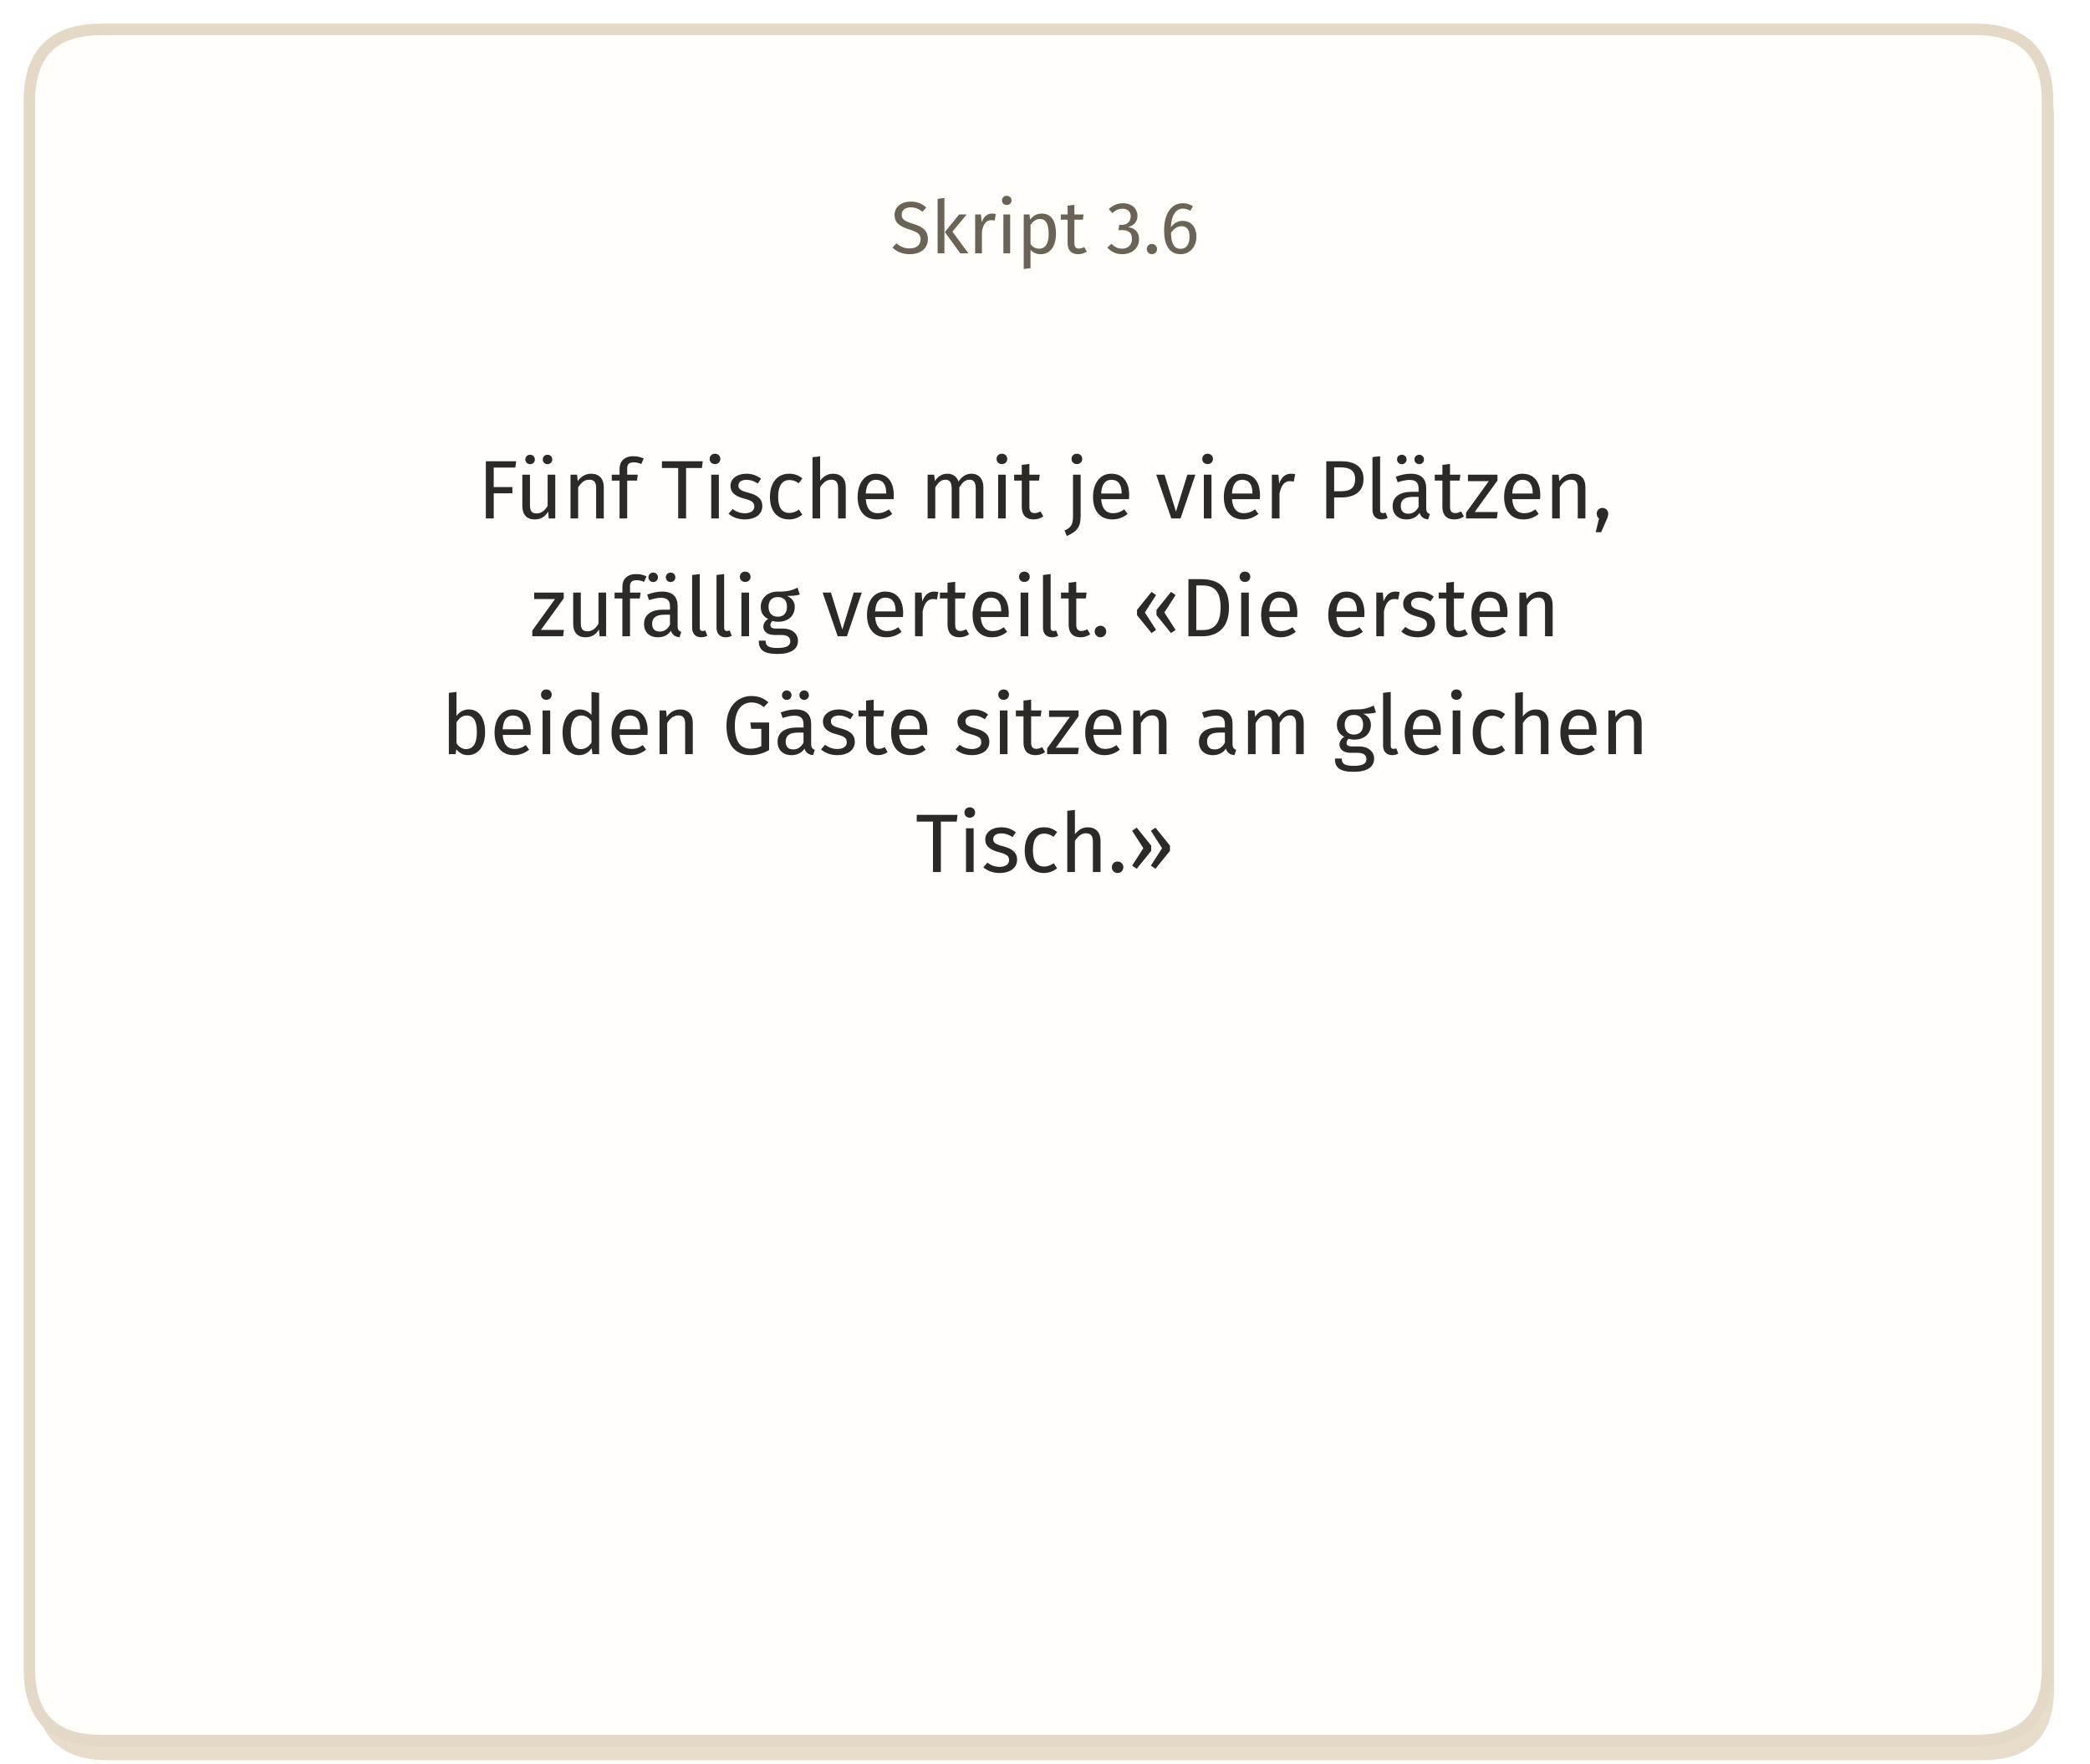
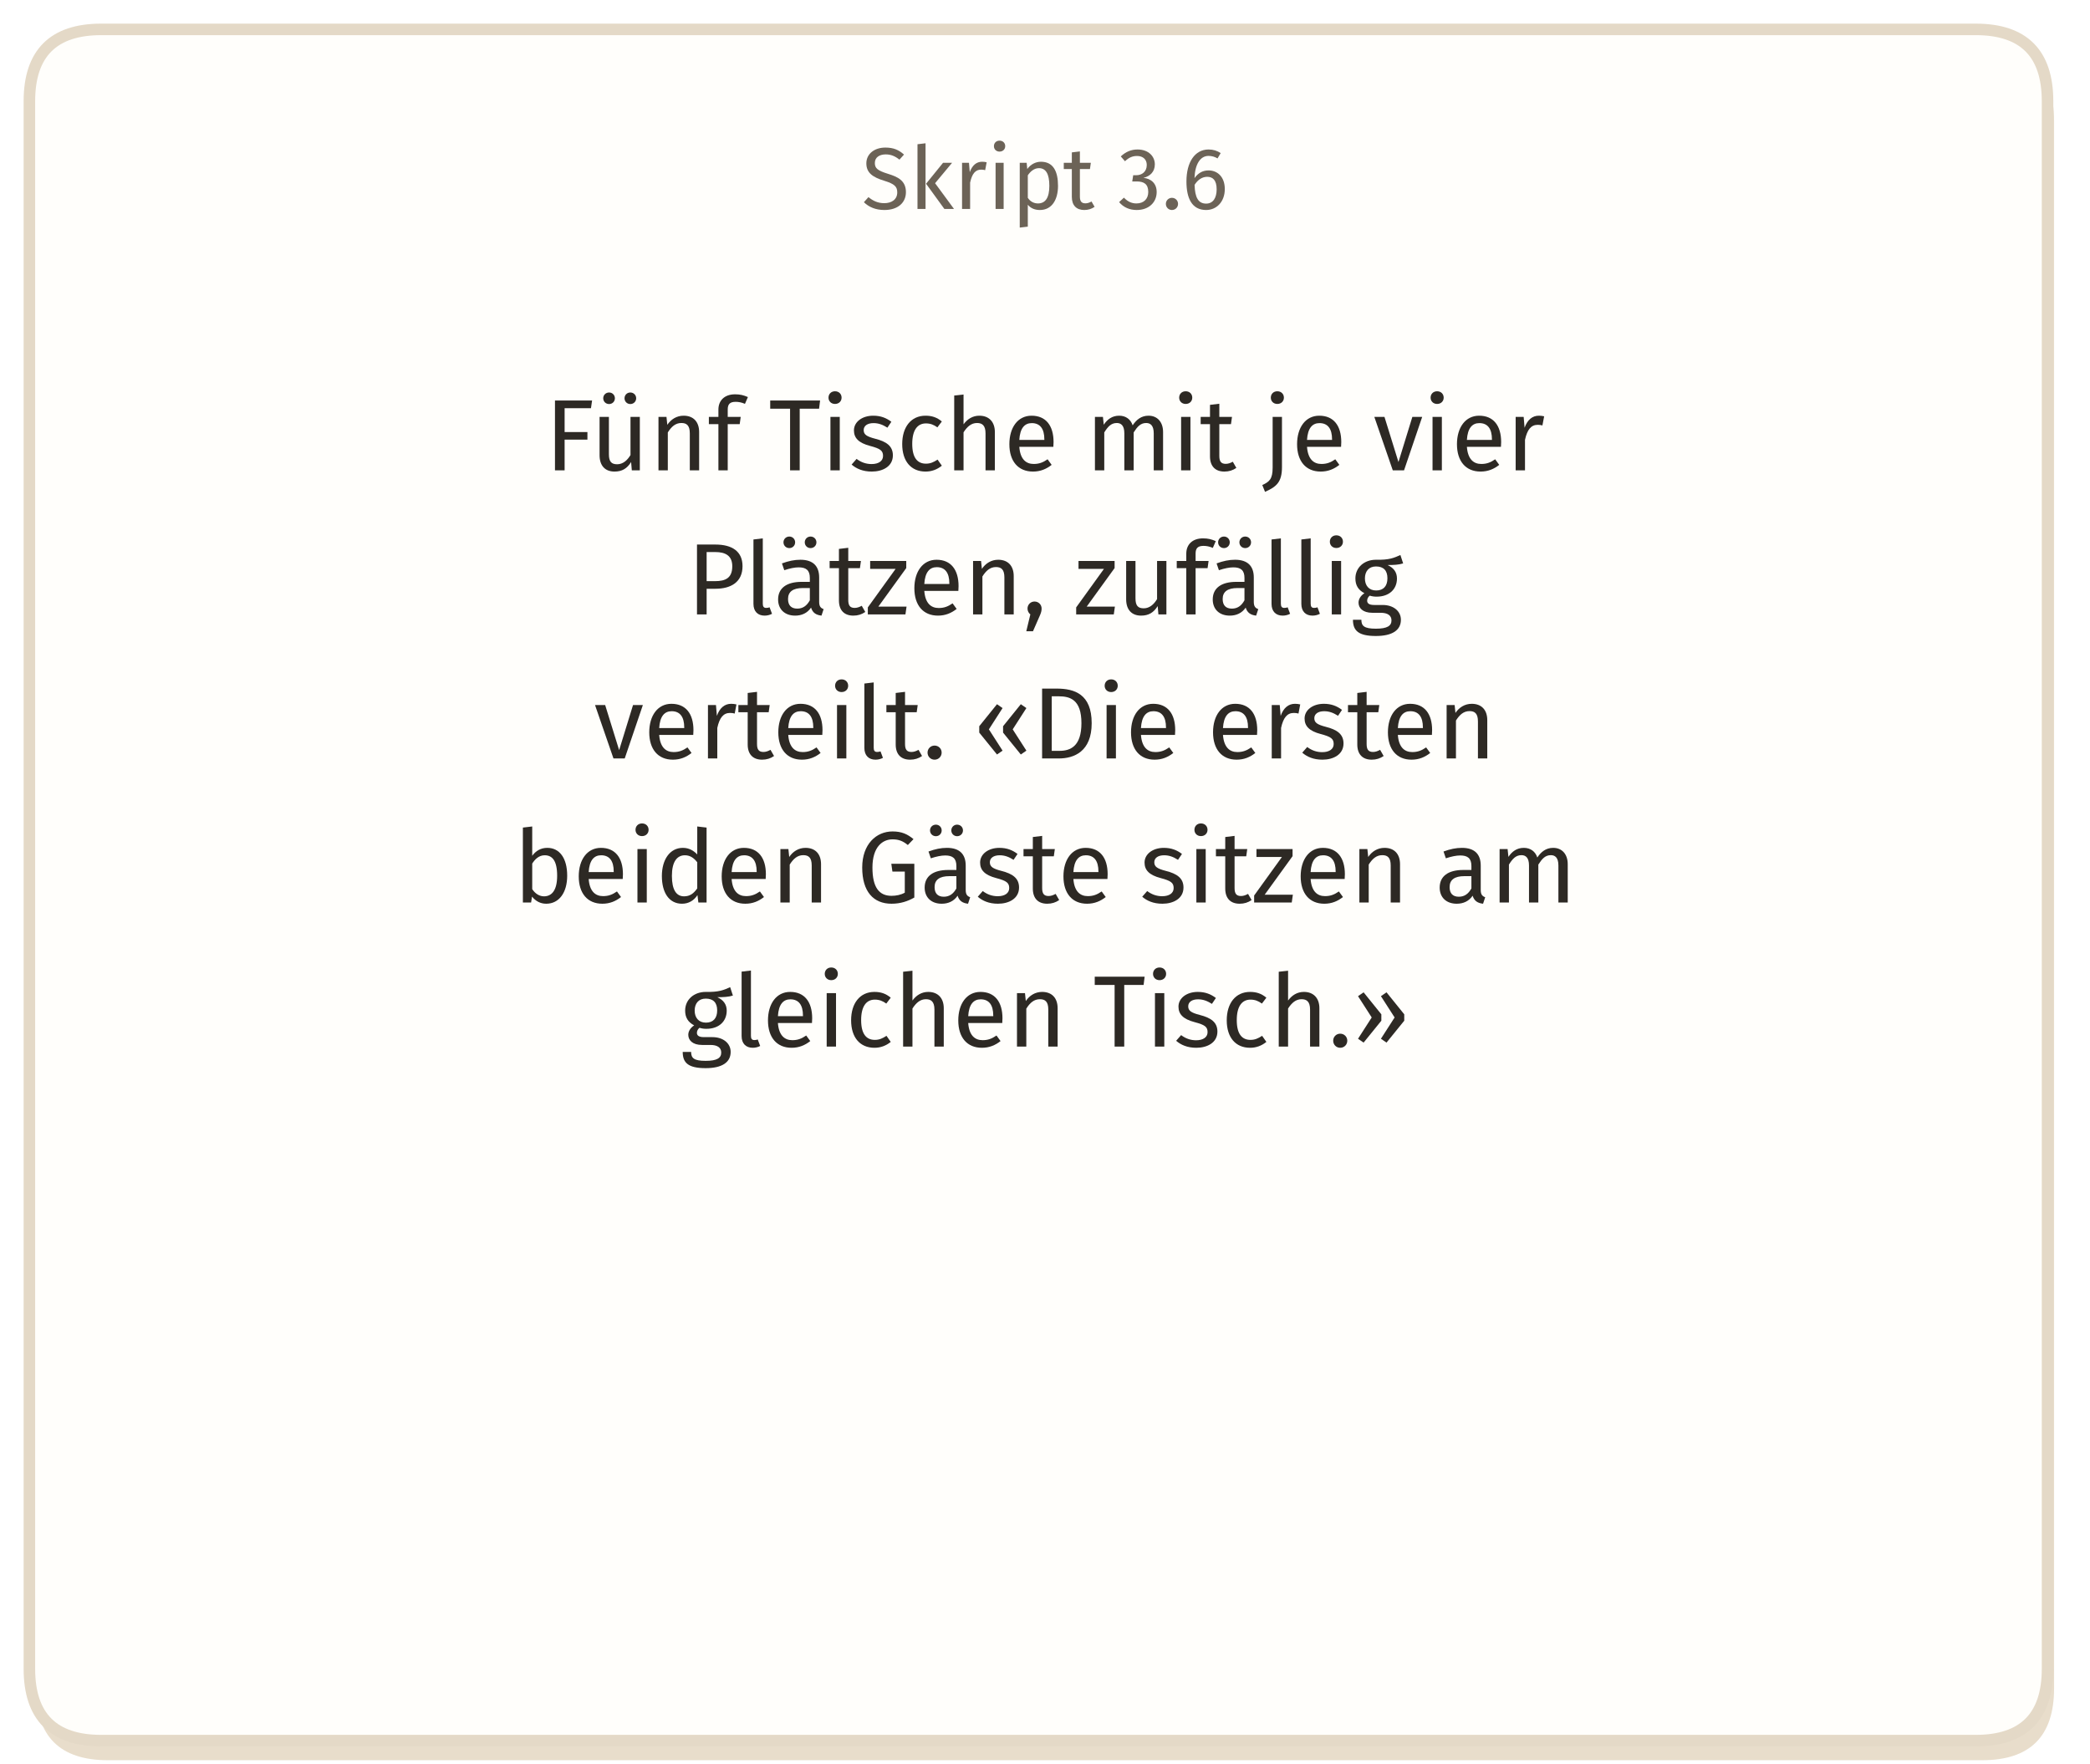
<svg xmlns="http://www.w3.org/2000/svg" xmlns:xlink="http://www.w3.org/1999/xlink" width="181.417pt" height="153.071pt" viewBox="0 0 181.417 153.071" version="1.1">
  <defs>
    <style type="text/css">*{stroke-linejoin: round; stroke-linecap: butt}</style>
  </defs>
  <g id="figure_1">
    <g id="patch_1">
      <path d="M 0 153.071  L 181.417 153.071  L 181.417 0  L 0 0  L 0 153.071  z " style="fill: none" />
    </g>
    <g id="axes_1">
      <g id="patch_2">
        <path d="M 9.354 152.787  L 172.063 152.787  Q 178.299 152.787 178.299 146.551  L 178.299 10.488  Q 178.299 4.252 172.063 4.252  L 9.354 4.252  Q 3.118 4.252 3.118 10.488  L 3.118 146.551  Q 3.118 152.787 9.354 152.787  z " clip-path="url(#p677f99e3bf)" style="fill: #e8ddcb" />
      </g>
      <g id="patch_3">
        <path d="M 8.787 151.087  L 171.496 151.087  Q 177.732 151.087 177.732 144.85  L 177.732 8.787  Q 177.732 2.551 171.496 2.551  L 8.787 2.551  Q 2.551 2.551 2.551 8.787  L 2.551 144.85  Q 2.551 151.087 8.787 151.087  z " clip-path="url(#p677f99e3bf)" style="fill: #fffefb; stroke: #e4d9c7; stroke-linejoin: miter" />
      </g>
      <g id="text_1">
-         <g style="fill: #6c6357" transform="translate(77.31066 21.98652) scale(0.064 -0.064)">
+         <g style="fill: #6c6357" transform="translate(74.79854 18.13655) scale(0.076 -0.076)">
          <defs>
            <path id="FiraSans-Regular-f3" d="M 1728 4486  C 915 4486 339 4013 339 3334  C 339 2650 787 2323 1645 2061  C 2394 1830 2598 1638 2598 1210  C 2598 678 2170 422 1651 422  C 1171 422 826 595 493 864  L 160 493  C 525 134 1024 -77 1658 -77  C 2650 -77 3232 461 3232 1229  C 3232 2074 2630 2349 1926 2566  C 1133 2810 960 2989 960 3360  C 960 3782 1312 3987 1754 3987  C 2118 3987 2426 3872 2758 3603  L 3091 3974  C 2720 4307 2336 4486 1728 4486  z " transform="scale(0.015625)" />
            <path id="FiraSans-Regular-215" d="M 1178 4800  L 589 4730  L 589 0  L 1178 0  L 1178 4800  z M 3117 3373  L 2458 3373  L 1216 1843  L 2554 0  L 3258 0  L 1875 1882  L 3117 3373  z " transform="scale(0.015625)" />
            <path id="FiraSans-Regular-27c" d="M 2054 3450  C 1645 3450 1331 3194 1152 2688  L 1094 3373  L 589 3373  L 589 0  L 1178 0  L 1178 1926  C 1318 2573 1562 2874 1984 2874  C 2106 2874 2176 2861 2278 2835  L 2387 3411  C 2285 3437 2163 3450 2054 3450  z " transform="scale(0.015625)" />
            <path id="FiraSans-Regular-1f6" d="M 877 4992  C 634 4992 467 4819 467 4589  C 467 4365 634 4192 877 4192  C 1126 4192 1293 4365 1293 4589  C 1293 4819 1126 4992 877 4992  z M 1178 3373  L 589 3373  L 589 0  L 1178 0  L 1178 3373  z " transform="scale(0.015625)" />
            <path id="FiraSans-Regular-271" d="M 2138 3450  C 1754 3450 1389 3264 1139 2918  L 1094 3373  L 589 3373  L 589 -1363  L 1178 -1293  L 1178 307  C 1395 45 1696 -77 2061 -77  C 2931 -77 3386 666 3386 1690  C 3386 2752 3034 3450 2138 3450  z M 1920 403  C 1613 403 1350 550 1178 813  L 1178 2458  C 1357 2726 1632 2982 1990 2982  C 2496 2982 2752 2566 2752 1690  C 2752 806 2458 403 1920 403  z " transform="scale(0.015625)" />
            <path id="FiraSans-Regular-29a" d="M 2086 544  C 1920 454 1786 410 1638 410  C 1344 410 1235 570 1235 909  L 1235 2918  L 1971 2918  L 2035 3373  L 1235 3373  L 1235 4205  L 646 4134  L 646 3373  L 58 3373  L 58 2918  L 646 2918  L 646 883  C 646 256 986 -77 1555 -77  C 1843 -77 2086 0 2310 154  L 2086 544  z " transform="scale(0.015625)" />
            <path id="FiraSans-Regular-925" transform="scale(0.015625)" />
            <path id="FiraSans-Regular-881" d="M 1440 4346  C 979 4346 582 4179 218 3840  L 525 3488  C 813 3757 1069 3872 1408 3872  C 1837 3872 2118 3622 2118 3219  C 2118 2720 1766 2464 1344 2464  L 1126 2464  L 1056 2010  L 1376 2010  C 1894 2010 2227 1830 2227 1242  C 2227 736 1901 403 1363 403  C 1018 403 730 531 448 826  L 96 499  C 422 109 870 -77 1382 -77  C 2272 -77 2842 486 2842 1235  C 2842 1882 2413 2221 1875 2272  C 2355 2387 2707 2714 2707 3258  C 2707 3834 2259 4346 1440 4346  z " transform="scale(0.015625)" />
            <path id="FiraSans-Regular-8d6" d="M 762 813  C 512 813 320 614 320 371  C 320 122 512 -77 762 -77  C 1018 -77 1210 122 1210 371  C 1210 614 1018 813 762 813  z " transform="scale(0.015625)" />
            <path id="FiraSans-Regular-88d" d="M 1971 2816  C 1568 2816 1222 2650 941 2253  C 973 3232 1344 3878 1965 3878  C 2202 3878 2426 3814 2624 3693  L 2854 4083  C 2605 4250 2317 4346 1971 4346  C 960 4346 352 3411 352 2010  C 352 781 749 -77 1792 -77  C 2547 -77 3155 518 3155 1453  C 3155 2368 2598 2816 1971 2816  z M 1792 390  C 1222 390 973 826 947 1760  C 1165 2112 1485 2349 1869 2349  C 2272 2349 2560 2112 2560 1434  C 2560 806 2298 390 1792 390  z " transform="scale(0.015625)" />
          </defs>
          <use xlink:href="#FiraSans-Regular-f3" />
          <use xlink:href="#FiraSans-Regular-215" transform="translate(54.5 0)" />
          <use xlink:href="#FiraSans-Regular-27c" transform="translate(105.4062 0)" />
          <use xlink:href="#FiraSans-Regular-1f6" transform="translate(143.7031 0)" />
          <use xlink:href="#FiraSans-Regular-271" transform="translate(171.2969 0)" />
          <use xlink:href="#FiraSans-Regular-29a" transform="translate(229.8906 0)" />
          <use xlink:href="#FiraSans-Regular-925" transform="translate(265.9844 0)" />
          <use xlink:href="#FiraSans-Regular-881" transform="translate(292.4844 0)" />
          <use xlink:href="#FiraSans-Regular-8d6" transform="translate(342.3906 0)" />
          <use xlink:href="#FiraSans-Regular-88d" transform="translate(365.3906 0)" />
        </g>
      </g>
      <g id="text_2">
-         <g style="fill: #2d2924" transform="translate(41.45279 44.99972) scale(0.072 -0.072)">
+         <g style="fill: #2d2924" transform="translate(47.29372 40.82643) scale(0.088 -0.088)">
          <defs>
            <path id="FiraSans-Regular-62" d="M 640 0  L 1248 0  L 1248 1939  L 2688 1939  L 2688 2419  L 1248 2419  L 1248 3923  L 2912 3923  L 2982 4410  L 640 4410  L 640 0  z " transform="scale(0.015625)" />
            <path id="FiraSans-Regular-2b7" d="M 1152 4915  C 941 4915 781 4755 781 4550  C 781 4346 941 4186 1152 4186  C 1357 4186 1517 4346 1517 4550  C 1517 4755 1357 4915 1152 4915  z M 2490 4915  C 2285 4915 2125 4755 2125 4550  C 2125 4346 2285 4186 2490 4186  C 2701 4186 2861 4346 2861 4550  C 2861 4755 2701 4915 2490 4915  z M 3091 3373  L 2502 3373  L 2502 966  C 2298 627 2022 384 1658 384  C 1293 384 1139 557 1139 1018  L 1139 3373  L 550 3373  L 550 954  C 550 294 902 -77 1491 -77  C 1971 -77 2285 115 2541 525  L 2586 0  L 3091 0  L 3091 3373  z " transform="scale(0.015625)" />
            <path id="FiraSans-Regular-233" d="M 2176 3450  C 1734 3450 1376 3219 1146 2874  L 1094 3373  L 589 3373  L 589 0  L 1178 0  L 1178 2394  C 1402 2752 1658 2989 2035 2989  C 2362 2989 2566 2842 2566 2336  L 2566 0  L 3155 0  L 3155 2419  C 3155 3059 2797 3450 2176 3450  z " transform="scale(0.015625)" />
            <path id="FiraSans-Regular-1d1" d="M 1754 4326  C 1926 4326 2125 4294 2342 4198  L 2528 4627  C 2259 4742 2042 4800 1722 4800  C 1037 4800 666 4397 666 3834  L 666 3373  L 64 3373  L 64 2918  L 666 2918  L 666 0  L 1254 0  L 1254 2918  L 2010 2918  L 2074 3373  L 1254 3373  L 1254 3840  C 1254 4166 1382 4326 1754 4326  z " transform="scale(0.015625)" />
            <path id="FiraSans-Regular-ff" d="M 3245 4410  L 96 4410  L 96 3891  L 1350 3891  L 1350 0  L 1958 0  L 1958 3891  L 3181 3891  L 3245 4410  z " transform="scale(0.015625)" />
            <path id="FiraSans-Regular-28c" d="M 1523 3450  C 826 3450 307 3059 307 2522  C 307 2048 595 1734 1325 1542  C 1978 1370 2144 1242 2144 909  C 2144 589 1862 397 1421 397  C 1056 397 742 518 474 723  L 160 365  C 454 109 864 -77 1434 -77  C 2118 -77 2765 243 2765 947  C 2765 1536 2355 1818 1645 1997  C 1101 2138 922 2266 922 2541  C 922 2810 1158 2982 1542 2982  C 1856 2982 2118 2886 2419 2694  L 2669 3066  C 2349 3309 1997 3450 1523 3450  z " transform="scale(0.015625)" />
            <path id="FiraSans-Regular-189" d="M 1837 3450  C 922 3450 365 2733 365 1658  C 365 570 928 -77 1837 -77  C 2227 -77 2566 51 2867 294  L 2598 678  C 2342 512 2144 422 1862 422  C 1331 422 998 787 998 1670  C 998 2547 1331 2963 1862 2963  C 2144 2963 2355 2880 2586 2714  L 2867 3085  C 2554 3347 2234 3450 1837 3450  z " transform="scale(0.015625)" />
            <path id="FiraSans-Regular-1eb" d="M 2176 3450  C 1754 3450 1421 3238 1178 2906  L 1178 4787  L 589 4723  L 589 0  L 1178 0  L 1178 2400  C 1402 2752 1664 2989 2029 2989  C 2349 2989 2566 2842 2566 2336  L 2566 0  L 3155 0  L 3155 2419  C 3155 3053 2790 3450 2176 3450  z " transform="scale(0.015625)" />
            <path id="FiraSans-Regular-1a8" d="M 3155 1786  C 3155 2816 2675 3450 1766 3450  C 896 3450 365 2701 365 1651  C 365 582 915 -77 1856 -77  C 2323 -77 2701 83 3034 346  L 2778 698  C 2483 493 2234 403 1901 403  C 1414 403 1050 704 992 1485  L 3142 1485  C 3149 1562 3155 1670 3155 1786  z M 2573 1920  L 992 1920  C 1037 2669 1331 2982 1779 2982  C 2310 2982 2573 2618 2573 1958  L 2573 1920  z " transform="scale(0.015625)" />
            <path id="FiraSans-Regular-22d" d="M 3974 3450  C 3520 3450 3213 3206 2970 2842  C 2842 3226 2534 3450 2118 3450  C 1677 3450 1370 3219 1146 2880  L 1094 3373  L 589 3373  L 589 0  L 1178 0  L 1178 2394  C 1402 2752 1606 2989 1971 2989  C 2227 2989 2445 2842 2445 2336  L 2445 0  L 3034 0  L 3034 2394  C 3264 2752 3462 2989 3827 2989  C 4083 2989 4301 2842 4301 2336  L 4301 0  L 4890 0  L 4890 2419  C 4890 3053 4525 3450 3974 3450  z " transform="scale(0.015625)" />
            <path id="FiraSans-Regular-20d" d="M 890 4992  C 646 4992 480 4819 480 4589  C 480 4365 646 4192 890 4192  C 1139 4192 1306 4365 1306 4589  C 1306 4819 1139 4992 890 4992  z M 1184 3373  L 595 3373  L 595 166  C 595 -557 384 -723 -58 -928  L 115 -1357  C 832 -1037 1184 -749 1184 205  L 1184 3373  z " transform="scale(0.015625)" />
            <path id="FiraSans-Regular-2d9" d="M 3085 3373  L 2464 3373  L 1587 525  L 704 3373  L 64 3373  L 1229 0  L 1939 0  L 3085 3373  z " transform="scale(0.015625)" />
-             <path id="FiraSans-Regular-e2" d="M 1798 4410  L 640 4410  L 640 0  L 1248 0  L 1248 1619  L 1805 1619  C 2778 1619 3514 2035 3514 3046  C 3514 3974 2861 4410 1798 4410  z M 1779 2099  L 1248 2099  L 1248 3936  L 1792 3936  C 2445 3936 2867 3699 2867 3040  C 2867 2291 2432 2099 1779 2099  z " transform="scale(0.015625)" />
-             <path id="FiraSans-Regular-21b" d="M 1254 -77  C 1427 -77 1594 -32 1722 38  L 1568 448  C 1504 422 1434 410 1350 410  C 1197 410 1139 499 1139 678  L 1139 4800  L 550 4730  L 550 666  C 550 186 826 -77 1254 -77  z " transform="scale(0.015625)" />
-             <path id="FiraSans-Regular-16a" d="M 966 4186  C 1171 4186 1331 4346 1331 4550  C 1331 4755 1171 4915 966 4915  C 755 4915 595 4755 595 4550  C 595 4346 755 4186 966 4186  z M 2304 4186  C 2515 4186 2675 4346 2675 4550  C 2675 4755 2515 4915 2304 4915  C 2099 4915 1939 4755 1939 4550  C 1939 4346 2099 4186 2304 4186  z M 2848 787  L 2848 2330  C 2848 3034 2477 3450 1664 3450  C 1286 3450 915 3373 499 3219  L 646 2790  C 992 2906 1306 2970 1555 2970  C 2022 2970 2259 2790 2259 2304  L 2259 2054  L 1741 2054  C 800 2054 256 1664 256 941  C 256 339 659 -77 1331 -77  C 1741 -77 2099 77 2336 429  C 2438 96 2656 -38 2995 -77  L 3130 333  C 2957 397 2848 493 2848 787  z M 1466 365  C 1082 365 883 576 883 973  C 883 1434 1197 1664 1818 1664  L 2259 1664  L 2259 890  C 2067 538 1811 365 1466 365  z " transform="scale(0.015625)" />
-             <path id="FiraSans-Regular-2f2" d="M 2586 3373  L 307 3373  L 307 2874  L 1914 2874  L 160 442  L 160 0  L 2534 0  L 2605 493  L 826 493  L 2586 2925  L 2586 3373  z " transform="scale(0.015625)" />
-             <path id="FiraSans-Regular-8d7" d="M 762 813  C 512 813 320 614 320 371  C 320 218 390 83 499 0  L 243 -1062  L 666 -1062  L 1094 -83  C 1178 102 1210 230 1210 371  C 1210 614 1018 813 762 813  z " transform="scale(0.015625)" />
          </defs>
          <use xlink:href="#FiraSans-Regular-62" />
          <use xlink:href="#FiraSans-Regular-2b7" transform="translate(45.39062 0)" />
          <use xlink:href="#FiraSans-Regular-233" transform="translate(102.8906 0)" />
          <use xlink:href="#FiraSans-Regular-1d1" transform="translate(160.7969 0)" />
          <use xlink:href="#FiraSans-Regular-925" transform="translate(194.2969 0)" />
          <use xlink:href="#FiraSans-Regular-ff" transform="translate(220.7969 0)" />
          <use xlink:href="#FiraSans-Regular-1f6" transform="translate(272.5 0)" />
          <use xlink:href="#FiraSans-Regular-28c" transform="translate(300.0938 0)" />
          <use xlink:href="#FiraSans-Regular-189" transform="translate(346.7969 0)" />
          <use xlink:href="#FiraSans-Regular-1eb" transform="translate(394.5938 0)" />
          <use xlink:href="#FiraSans-Regular-1a8" transform="translate(452.5 0)" />
          <use xlink:href="#FiraSans-Regular-925" transform="translate(506.9062 0)" />
          <use xlink:href="#FiraSans-Regular-22d" transform="translate(533.4062 0)" />
          <use xlink:href="#FiraSans-Regular-1f6" transform="translate(618.4062 0)" />
          <use xlink:href="#FiraSans-Regular-29a" transform="translate(646 0)" />
          <use xlink:href="#FiraSans-Regular-925" transform="translate(682.0938 0)" />
          <use xlink:href="#FiraSans-Regular-20d" transform="translate(708.5938 0)" />
          <use xlink:href="#FiraSans-Regular-1a8" transform="translate(736.2969 0)" />
          <use xlink:href="#FiraSans-Regular-925" transform="translate(790.7031 0)" />
          <use xlink:href="#FiraSans-Regular-2d9" transform="translate(817.2031 0)" />
          <use xlink:href="#FiraSans-Regular-1f6" transform="translate(866.4062 0)" />
          <use xlink:href="#FiraSans-Regular-1a8" transform="translate(894 0)" />
          <use xlink:href="#FiraSans-Regular-27c" transform="translate(948.4062 0)" />
-           <use xlink:href="#FiraSans-Regular-925" transform="translate(986.7031 0)" />
-           <use xlink:href="#FiraSans-Regular-e2" transform="translate(1013.203 0)" />
-           <use xlink:href="#FiraSans-Regular-21b" transform="translate(1070.297 0)" />
-           <use xlink:href="#FiraSans-Regular-16a" transform="translate(1099.203 0)" />
-           <use xlink:href="#FiraSans-Regular-29a" transform="translate(1153.109 0)" />
-           <use xlink:href="#FiraSans-Regular-2f2" transform="translate(1189.203 0)" />
-           <use xlink:href="#FiraSans-Regular-1a8" transform="translate(1231.906 0)" />
-           <use xlink:href="#FiraSans-Regular-233" transform="translate(1286.312 0)" />
-           <use xlink:href="#FiraSans-Regular-8d7" transform="translate(1344.219 0)" />
        </g>
      </g>
      <g id="text_3">
-         <g style="fill: #2d2924" transform="translate(46.02422 55.23016) scale(0.072 -0.072)">
-           <defs>
+         <g style="fill: #2d2924" transform="translate(59.62129 53.3303) scale(0.088 -0.088)">
+           <defs>
+             <path id="FiraSans-Regular-e2" d="M 1798 4410  L 640 4410  L 640 0  L 1248 0  L 1248 1619  L 1805 1619  C 2778 1619 3514 2035 3514 3046  C 3514 3974 2861 4410 1798 4410  z M 1779 2099  L 1248 2099  L 1248 3936  L 1792 3936  C 2445 3936 2867 3699 2867 3040  C 2867 2291 2432 2099 1779 2099  z " transform="scale(0.015625)" />
+             <path id="FiraSans-Regular-21b" d="M 1254 -77  C 1427 -77 1594 -32 1722 38  L 1568 448  C 1504 422 1434 410 1350 410  C 1197 410 1139 499 1139 678  L 1139 4800  L 550 4730  L 550 666  C 550 186 826 -77 1254 -77  z " transform="scale(0.015625)" />
+             <path id="FiraSans-Regular-16a" d="M 966 4186  C 1171 4186 1331 4346 1331 4550  C 1331 4755 1171 4915 966 4915  C 755 4915 595 4755 595 4550  C 595 4346 755 4186 966 4186  z M 2304 4186  C 2515 4186 2675 4346 2675 4550  C 2675 4755 2515 4915 2304 4915  C 2099 4915 1939 4755 1939 4550  C 1939 4346 2099 4186 2304 4186  z M 2848 787  L 2848 2330  C 2848 3034 2477 3450 1664 3450  C 1286 3450 915 3373 499 3219  L 646 2790  C 992 2906 1306 2970 1555 2970  C 2022 2970 2259 2790 2259 2304  L 2259 2054  L 1741 2054  C 800 2054 256 1664 256 941  C 256 339 659 -77 1331 -77  C 1741 -77 2099 77 2336 429  C 2438 96 2656 -38 2995 -77  L 3130 333  C 2957 397 2848 493 2848 787  z M 1466 365  C 1082 365 883 576 883 973  C 883 1434 1197 1664 1818 1664  L 2259 1664  L 2259 890  C 2067 538 1811 365 1466 365  z " transform="scale(0.015625)" />
+             <path id="FiraSans-Regular-2f2" d="M 2586 3373  L 307 3373  L 307 2874  L 1914 2874  L 160 442  L 160 0  L 2534 0  L 2605 493  L 826 493  L 2586 2925  L 2586 3373  z " transform="scale(0.015625)" />
+             <path id="FiraSans-Regular-8d7" d="M 762 813  C 512 813 320 614 320 371  C 320 218 390 83 499 0  L 243 -1062  L 666 -1062  L 1094 -83  C 1178 102 1210 230 1210 371  C 1210 614 1018 813 762 813  z " transform="scale(0.015625)" />
            <path id="FiraSans-Regular-2af" d="M 3091 3373  L 2502 3373  L 2502 966  C 2298 627 2022 384 1658 384  C 1293 384 1139 557 1139 1018  L 1139 3373  L 550 3373  L 550 954  C 550 294 902 -77 1491 -77  C 1971 -77 2285 115 2541 525  L 2586 0  L 3091 0  L 3091 3373  z " transform="scale(0.015625)" />
            <path id="FiraSans-Regular-1d6" d="M 3155 3750  C 2758 3571 2451 3430 1613 3450  C 870 3450 314 2963 314 2272  C 314 1837 493 1542 883 1338  C 640 1178 512 960 512 742  C 512 403 781 102 1382 102  L 1914 102  C 2336 102 2592 -58 2592 -378  C 2592 -717 2336 -902 1606 -902  C 864 -902 691 -723 691 -339  L 160 -339  C 160 -1024 506 -1363 1606 -1363  C 2650 -1363 3187 -992 3187 -339  C 3187 198 2726 595 2035 595  L 1498 595  C 1152 595 1056 717 1056 870  C 1056 992 1126 1114 1222 1184  C 1363 1139 1498 1120 1651 1120  C 2458 1120 2938 1600 2938 2266  C 2938 2656 2739 2938 2342 3117  C 2726 3117 3046 3130 3328 3219  L 3155 3750  z M 1613 3027  C 2093 3027 2336 2771 2336 2278  C 2336 1792 2086 1510 1626 1510  C 1165 1510 915 1824 915 2272  C 915 2714 1158 3027 1613 3027  z " transform="scale(0.015625)" />
+           </defs>
+           <use xlink:href="#FiraSans-Regular-e2" />
+           <use xlink:href="#FiraSans-Regular-21b" transform="translate(57.09375 0)" />
+           <use xlink:href="#FiraSans-Regular-16a" transform="translate(86 0)" />
+           <use xlink:href="#FiraSans-Regular-29a" transform="translate(139.9062 0)" />
+           <use xlink:href="#FiraSans-Regular-2f2" transform="translate(176 0)" />
+           <use xlink:href="#FiraSans-Regular-1a8" transform="translate(218.7031 0)" />
+           <use xlink:href="#FiraSans-Regular-233" transform="translate(273.1094 0)" />
+           <use xlink:href="#FiraSans-Regular-8d7" transform="translate(331.0156 0)" />
+           <use xlink:href="#FiraSans-Regular-925" transform="translate(355.0156 0)" />
+           <use xlink:href="#FiraSans-Regular-2f2" transform="translate(381.5156 0)" />
+           <use xlink:href="#FiraSans-Regular-2af" transform="translate(424.7188 0)" />
+           <use xlink:href="#FiraSans-Regular-1d1" transform="translate(482.2188 0)" />
+           <use xlink:href="#FiraSans-Regular-16a" transform="translate(514.7188 0)" />
+           <use xlink:href="#FiraSans-Regular-21b" transform="translate(568.125 0)" />
+           <use xlink:href="#FiraSans-Regular-21b" transform="translate(597.5312 0)" />
+           <use xlink:href="#FiraSans-Regular-1f6" transform="translate(626.9375 0)" />
+           <use xlink:href="#FiraSans-Regular-1d6" transform="translate(654.5312 0)" />
+         </g>
+       </g>
+       <g id="text_4">
+         <g style="fill: #2d2924" transform="translate(51.56104 65.83417) scale(0.088 -0.088)">
+           <defs>
            <path id="FiraSans-Regular-913" d="M 1472 3424  L 352 2035  L 352 1632  L 1472 250  L 1824 493  L 960 1837  L 1824 3181  L 1472 3424  z M 2976 3424  L 1856 2035  L 1856 1632  L 2976 250  L 3328 493  L 2464 1837  L 3328 3181  L 2976 3424  z " transform="scale(0.015625)" />
            <path id="FiraSans-Regular-36" d="M 1562 4410  L 640 4410  L 640 0  L 1696 0  C 2650 0 3770 429 3770 2227  C 3770 4058 2688 4410 1562 4410  z M 1696 3923  C 2400 3923 3123 3718 3123 2227  C 3123 774 2432 480 1741 480  L 1248 480  L 1248 3923  L 1696 3923  z " transform="scale(0.015625)" />
          </defs>
-           <use xlink:href="#FiraSans-Regular-2f2" />
-           <use xlink:href="#FiraSans-Regular-2af" transform="translate(43.20312 0)" />
-           <use xlink:href="#FiraSans-Regular-1d1" transform="translate(100.7031 0)" />
-           <use xlink:href="#FiraSans-Regular-16a" transform="translate(133.2031 0)" />
-           <use xlink:href="#FiraSans-Regular-21b" transform="translate(186.6094 0)" />
-           <use xlink:href="#FiraSans-Regular-21b" transform="translate(216.0156 0)" />
-           <use xlink:href="#FiraSans-Regular-1f6" transform="translate(245.4219 0)" />
-           <use xlink:href="#FiraSans-Regular-1d6" transform="translate(273.0156 0)" />
-           <use xlink:href="#FiraSans-Regular-925" transform="translate(325.0156 0)" />
-           <use xlink:href="#FiraSans-Regular-2d9" transform="translate(351.5156 0)" />
-           <use xlink:href="#FiraSans-Regular-1a8" transform="translate(400.3125 0)" />
-           <use xlink:href="#FiraSans-Regular-27c" transform="translate(454.7188 0)" />
-           <use xlink:href="#FiraSans-Regular-29a" transform="translate(493.0156 0)" />
-           <use xlink:href="#FiraSans-Regular-1a8" transform="translate(527.6094 0)" />
-           <use xlink:href="#FiraSans-Regular-1f6" transform="translate(582.0156 0)" />
-           <use xlink:href="#FiraSans-Regular-21b" transform="translate(609.6094 0)" />
-           <use xlink:href="#FiraSans-Regular-29a" transform="translate(639.0156 0)" />
-           <use xlink:href="#FiraSans-Regular-8d6" transform="translate(675.5156 0)" />
-           <use xlink:href="#FiraSans-Regular-925" transform="translate(699.5156 0)" />
-           <use xlink:href="#FiraSans-Regular-913" transform="translate(726.0156 0)" />
-           <use xlink:href="#FiraSans-Regular-36" transform="translate(783.5156 0)" />
-           <use xlink:href="#FiraSans-Regular-1f6" transform="translate(847.9219 0)" />
-           <use xlink:href="#FiraSans-Regular-1a8" transform="translate(875.5156 0)" />
-           <use xlink:href="#FiraSans-Regular-925" transform="translate(929.9219 0)" />
-           <use xlink:href="#FiraSans-Regular-1a8" transform="translate(956.4219 0)" />
-           <use xlink:href="#FiraSans-Regular-27c" transform="translate(1010.828 0)" />
-           <use xlink:href="#FiraSans-Regular-28c" transform="translate(1047.625 0)" />
-           <use xlink:href="#FiraSans-Regular-29a" transform="translate(1094.328 0)" />
-           <use xlink:href="#FiraSans-Regular-1a8" transform="translate(1128.922 0)" />
-           <use xlink:href="#FiraSans-Regular-233" transform="translate(1183.328 0)" />
-         </g>
-       </g>
-       <g id="text_4">
-         <g style="fill: #2d2924" transform="translate(38.29829 65.4606) scale(0.072 -0.072)">
+           <use xlink:href="#FiraSans-Regular-2d9" />
+           <use xlink:href="#FiraSans-Regular-1a8" transform="translate(48.79688 0)" />
+           <use xlink:href="#FiraSans-Regular-27c" transform="translate(103.2031 0)" />
+           <use xlink:href="#FiraSans-Regular-29a" transform="translate(141.5 0)" />
+           <use xlink:href="#FiraSans-Regular-1a8" transform="translate(176.0938 0)" />
+           <use xlink:href="#FiraSans-Regular-1f6" transform="translate(230.5 0)" />
+           <use xlink:href="#FiraSans-Regular-21b" transform="translate(258.0938 0)" />
+           <use xlink:href="#FiraSans-Regular-29a" transform="translate(287.5 0)" />
+           <use xlink:href="#FiraSans-Regular-8d6" transform="translate(324 0)" />
+           <use xlink:href="#FiraSans-Regular-925" transform="translate(348 0)" />
+           <use xlink:href="#FiraSans-Regular-913" transform="translate(374.5 0)" />
+           <use xlink:href="#FiraSans-Regular-36" transform="translate(432 0)" />
+           <use xlink:href="#FiraSans-Regular-1f6" transform="translate(496.4062 0)" />
+           <use xlink:href="#FiraSans-Regular-1a8" transform="translate(524 0)" />
+           <use xlink:href="#FiraSans-Regular-925" transform="translate(578.4062 0)" />
+           <use xlink:href="#FiraSans-Regular-1a8" transform="translate(604.9062 0)" />
+           <use xlink:href="#FiraSans-Regular-27c" transform="translate(659.3125 0)" />
+           <use xlink:href="#FiraSans-Regular-28c" transform="translate(696.1094 0)" />
+           <use xlink:href="#FiraSans-Regular-29a" transform="translate(742.8125 0)" />
+           <use xlink:href="#FiraSans-Regular-1a8" transform="translate(777.4062 0)" />
+           <use xlink:href="#FiraSans-Regular-233" transform="translate(831.8125 0)" />
+         </g>
+       </g>
+       <g id="text_5">
+         <g style="fill: #2d2924" transform="translate(44.5781 78.33804) scale(0.088 -0.088)">
          <defs>
            <path id="FiraSans-Regular-17f" d="M 2131 3450  C 1722 3450 1408 3264 1178 2950  L 1178 4800  L 589 4730  L 589 0  L 1107 0  L 1165 371  C 1395 90 1690 -77 2061 -77  C 2880 -77 3386 634 3386 1690  C 3386 2816 2893 3450 2131 3450  z M 1920 390  C 1619 390 1350 576 1178 845  L 1178 2458  C 1350 2726 1594 2982 1965 2982  C 2438 2982 2752 2650 2752 1690  C 2752 768 2413 390 1920 390  z " transform="scale(0.015625)" />
            <path id="FiraSans-Regular-195" d="M 2598 4800  L 2598 3034  C 2374 3270 2086 3450 1690 3450  C 864 3450 365 2701 365 1670  C 365 621 819 -77 1638 -77  C 2054 -77 2394 128 2611 467  L 2669 0  L 3187 0  L 3187 4730  L 2598 4800  z M 1766 390  C 1280 390 998 794 998 1683  C 998 2560 1312 2982 1818 2982  C 2150 2982 2387 2810 2598 2541  L 2598 890  C 2374 576 2144 390 1766 390  z " transform="scale(0.015625)" />
            <path id="FiraSans-Regular-65" d="M 2266 4486  C 1248 4486 352 3693 352 2208  C 352 685 1062 -77 2202 -77  C 2765 -77 3226 77 3642 314  L 3642 2445  L 2189 2445  L 2259 1952  L 3040 1952  L 3040 621  C 2790 480 2496 422 2202 422  C 1427 422 998 941 998 2208  C 998 3507 1632 3987 2266 3987  C 2662 3987 2925 3878 3232 3629  L 3590 4000  C 3213 4314 2848 4486 2266 4486  z " transform="scale(0.015625)" />
            <path id="FiraSans-Regular-157" d="M 2848 787  L 2848 2330  C 2848 3034 2477 3450 1664 3450  C 1286 3450 915 3373 499 3219  L 646 2790  C 992 2906 1306 2970 1555 2970  C 2022 2970 2259 2790 2259 2304  L 2259 2054  L 1741 2054  C 800 2054 256 1664 256 941  C 256 339 659 -77 1331 -77  C 1741 -77 2099 77 2336 429  C 2438 96 2656 -38 2995 -77  L 3130 333  C 2957 397 2848 493 2848 787  z M 1466 365  C 1082 365 883 576 883 973  C 883 1434 1197 1664 1818 1664  L 2259 1664  L 2259 890  C 2067 538 1811 365 1466 365  z " transform="scale(0.015625)" />
          </defs>
          <use xlink:href="#FiraSans-Regular-17f" />
          <use xlink:href="#FiraSans-Regular-1a8" transform="translate(58.59375 0)" />
          <use xlink:href="#FiraSans-Regular-1f6" transform="translate(113 0)" />
          <use xlink:href="#FiraSans-Regular-195" transform="translate(140.5938 0)" />
          <use xlink:href="#FiraSans-Regular-1a8" transform="translate(199.5938 0)" />
          <use xlink:href="#FiraSans-Regular-233" transform="translate(254 0)" />
          <use xlink:href="#FiraSans-Regular-925" transform="translate(311.9062 0)" />
          <use xlink:href="#FiraSans-Regular-65" transform="translate(338.4062 0)" />
          <use xlink:href="#FiraSans-Regular-16a" transform="translate(401.5 0)" />
          <use xlink:href="#FiraSans-Regular-28c" transform="translate(455.4062 0)" />
          <use xlink:href="#FiraSans-Regular-29a" transform="translate(502.1094 0)" />
          <use xlink:href="#FiraSans-Regular-1a8" transform="translate(536.7031 0)" />
          <use xlink:href="#FiraSans-Regular-925" transform="translate(591.1094 0)" />
          <use xlink:href="#FiraSans-Regular-28c" transform="translate(617.6094 0)" />
          <use xlink:href="#FiraSans-Regular-1f6" transform="translate(664.3125 0)" />
          <use xlink:href="#FiraSans-Regular-29a" transform="translate(691.9062 0)" />
          <use xlink:href="#FiraSans-Regular-2f2" transform="translate(728 0)" />
          <use xlink:href="#FiraSans-Regular-1a8" transform="translate(770.7031 0)" />
          <use xlink:href="#FiraSans-Regular-233" transform="translate(825.1094 0)" />
          <use xlink:href="#FiraSans-Regular-925" transform="translate(883.0156 0)" />
          <use xlink:href="#FiraSans-Regular-157" transform="translate(909.5156 0)" />
          <use xlink:href="#FiraSans-Regular-22d" transform="translate(963.4219 0)" />
-           <use xlink:href="#FiraSans-Regular-925" transform="translate(1048.422 0)" />
-           <use xlink:href="#FiraSans-Regular-1d6" transform="translate(1074.922 0)" />
-           <use xlink:href="#FiraSans-Regular-21b" transform="translate(1126.922 0)" />
-           <use xlink:href="#FiraSans-Regular-1a8" transform="translate(1155.828 0)" />
-           <use xlink:href="#FiraSans-Regular-1f6" transform="translate(1210.234 0)" />
-           <use xlink:href="#FiraSans-Regular-189" transform="translate(1237.828 0)" />
-           <use xlink:href="#FiraSans-Regular-1eb" transform="translate(1285.625 0)" />
-           <use xlink:href="#FiraSans-Regular-1a8" transform="translate(1343.531 0)" />
-           <use xlink:href="#FiraSans-Regular-233" transform="translate(1397.938 0)" />
-         </g>
-       </g>
-       <g id="text_5">
-         <g style="fill: #2d2924" transform="translate(79.46597 75.69104) scale(0.072 -0.072)">
+         </g>
+       </g>
+       <g id="text_6">
+         <g style="fill: #2d2924" transform="translate(59.04104 90.84191) scale(0.088 -0.088)">
          <defs>
            <path id="FiraSans-Regular-915" d="M 704 3424  L 352 3181  L 1216 1837  L 352 493  L 704 250  L 1824 1632  L 1824 2035  L 704 3424  z M 2150 3424  L 1798 3181  L 2662 1837  L 1798 493  L 2150 250  L 3270 1632  L 3270 2035  L 2150 3424  z " transform="scale(0.015625)" />
          </defs>
-           <use xlink:href="#FiraSans-Regular-ff" />
-           <use xlink:href="#FiraSans-Regular-1f6" transform="translate(51.70312 0)" />
-           <use xlink:href="#FiraSans-Regular-28c" transform="translate(79.29688 0)" />
-           <use xlink:href="#FiraSans-Regular-189" transform="translate(126 0)" />
-           <use xlink:href="#FiraSans-Regular-1eb" transform="translate(173.7969 0)" />
-           <use xlink:href="#FiraSans-Regular-8d6" transform="translate(231.7031 0)" />
-           <use xlink:href="#FiraSans-Regular-915" transform="translate(255.7031 0)" />
+           <use xlink:href="#FiraSans-Regular-1d6" />
+           <use xlink:href="#FiraSans-Regular-21b" transform="translate(52 0)" />
+           <use xlink:href="#FiraSans-Regular-1a8" transform="translate(80.90625 0)" />
+           <use xlink:href="#FiraSans-Regular-1f6" transform="translate(135.3125 0)" />
+           <use xlink:href="#FiraSans-Regular-189" transform="translate(162.9062 0)" />
+           <use xlink:href="#FiraSans-Regular-1eb" transform="translate(210.7031 0)" />
+           <use xlink:href="#FiraSans-Regular-1a8" transform="translate(268.6094 0)" />
+           <use xlink:href="#FiraSans-Regular-233" transform="translate(323.0156 0)" />
+           <use xlink:href="#FiraSans-Regular-925" transform="translate(380.9219 0)" />
+           <use xlink:href="#FiraSans-Regular-ff" transform="translate(407.4219 0)" />
+           <use xlink:href="#FiraSans-Regular-1f6" transform="translate(459.125 0)" />
+           <use xlink:href="#FiraSans-Regular-28c" transform="translate(486.7188 0)" />
+           <use xlink:href="#FiraSans-Regular-189" transform="translate(533.4219 0)" />
+           <use xlink:href="#FiraSans-Regular-1eb" transform="translate(581.2188 0)" />
+           <use xlink:href="#FiraSans-Regular-8d6" transform="translate(639.125 0)" />
+           <use xlink:href="#FiraSans-Regular-915" transform="translate(663.125 0)" />
        </g>
      </g>
    </g>
  </g>
  <defs>
    <clipPath id="p677f99e3bf">
      <rect x="0" y="0" width="181.417" height="153.071" />
    </clipPath>
  </defs>
</svg>
